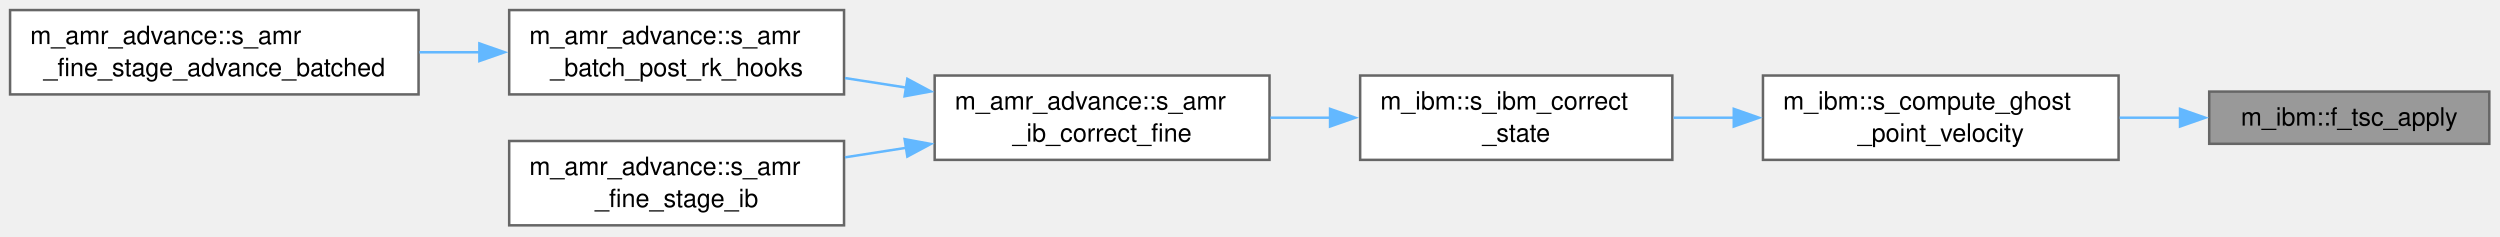
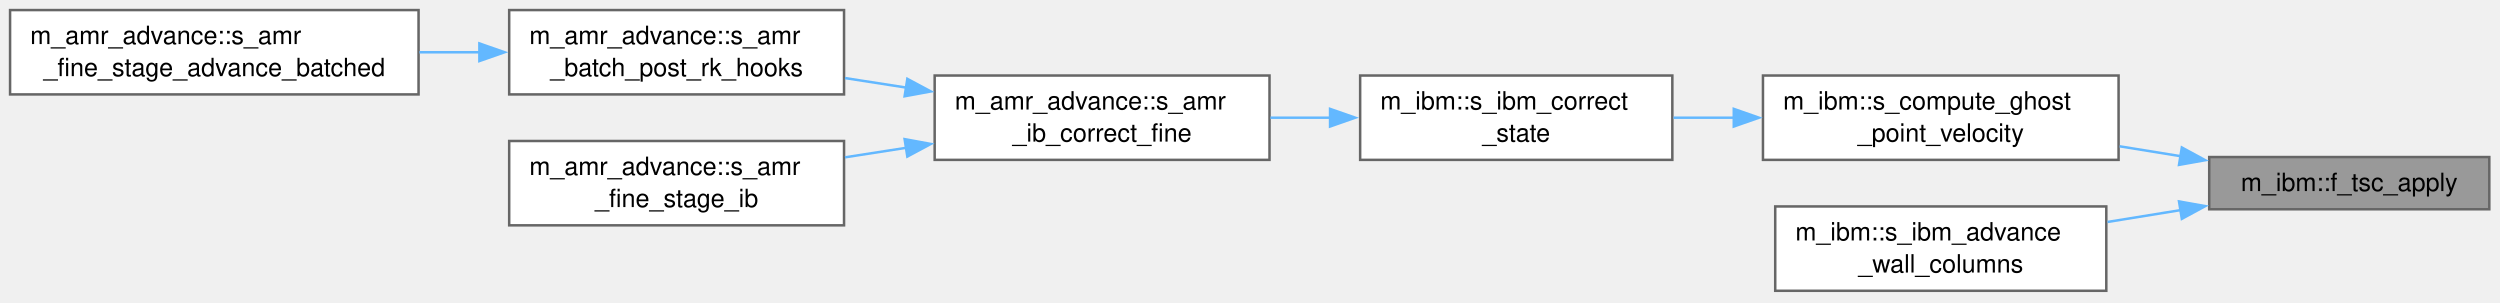
- <svg xmlns="http://www.w3.org/2000/svg" xmlns:xlink="http://www.w3.org/1999/xlink" width="993pt" height="94pt" viewBox="0.00 0.00 993.00 94.00">
-   <g id="graph0" class="graph" transform="scale(1 1) rotate(0) translate(4 89.5)">
+ <svg xmlns="http://www.w3.org/2000/svg" xmlns:xlink="http://www.w3.org/1999/xlink" width="993pt" height="120pt" viewBox="0.00 0.00 993.00 120.00">
+   <g id="graph0" class="graph" transform="scale(1 1) rotate(0) translate(4 115.5)">
    <g id="Node000001" class="node">
      <g id="a_Node000001">
        <a xlink:title="Apply TSC weights from s_tsc_weights to one field.">
          <polygon fill="#999999" stroke="#666666" points="984.75,-53.12 873.5,-53.12 873.5,-32.38 984.75,-32.38 984.75,-53.12" />
          <text xml:space="preserve" text-anchor="middle" x="929.12" y="-39.62" font-family="Helvetica,sans-Serif" font-size="10.00">m_ibm::f_tsc_apply</text>
        </a>
      </g>
    </g>
    <g id="Node000002" class="node">
      <g id="a_Node000002">
        <a xlink:href="namespacem__ibm.html#aa77eb432f1eabe6b9682f4df0f53dea1" target="_top" xlink:title=" ">
-           <polygon fill="white" stroke="#666666" points="837.5,-59.5 696.25,-59.5 696.25,-26 837.5,-26 837.5,-59.5" />
-           <text xml:space="preserve" text-anchor="start" x="704.25" y="-46" font-family="Helvetica,sans-Serif" font-size="10.00">m_ibm::s_compute_ghost</text>
-           <text xml:space="preserve" text-anchor="middle" x="766.88" y="-33.25" font-family="Helvetica,sans-Serif" font-size="10.00">_point_velocity</text>
+           <polygon fill="white" stroke="#666666" points="837.5,-85.5 696.25,-85.5 696.25,-52 837.5,-52 837.5,-85.5" />
+           <text xml:space="preserve" text-anchor="start" x="704.25" y="-72" font-family="Helvetica,sans-Serif" font-size="10.00">m_ibm::s_compute_ghost</text>
+           <text xml:space="preserve" text-anchor="middle" x="766.88" y="-59.25" font-family="Helvetica,sans-Serif" font-size="10.00">_point_velocity</text>
        </a>
      </g>
    </g>
    <g id="edge1_Node000001_Node000002" class="edge">
      <g id="a_edge1_Node000001_Node000002">
        <a xlink:title=" ">
-           <path fill="none" stroke="#63b8ff" d="M861.97,-42.75C854.03,-42.75 845.9,-42.75 837.91,-42.75" />
-           <polygon fill="#63b8ff" stroke="#63b8ff" points="861.91,-46.25 871.91,-42.75 861.91,-39.25 861.91,-46.25" />
+           <path fill="none" stroke="#63b8ff" d="M862.24,-53.44C854.22,-54.74 846,-56.08 837.91,-57.39" />
+           <polygon fill="#63b8ff" stroke="#63b8ff" points="862.62,-56.92 871.93,-51.87 861.5,-50.01 862.62,-56.92" />
+         </a>
+       </g>
+     </g>
+     <g id="Node000008" class="node">
+       <g id="a_Node000008">
+         <a xlink:href="namespacem__ibm.html#a26be4aa12faf93a7c2369cb661c6069b" target="_top" xlink:title="Advance every wall column over dt from the state of the step's first RHS, and set the columns' guard ...">
+           <polygon fill="white" stroke="#666666" points="832.62,-33.5 701.12,-33.5 701.12,0 832.62,0 832.62,-33.5" />
+           <text xml:space="preserve" text-anchor="start" x="709.12" y="-20" font-family="Helvetica,sans-Serif" font-size="10.00">m_ibm::s_ibm_advance</text>
+           <text xml:space="preserve" text-anchor="middle" x="766.88" y="-7.25" font-family="Helvetica,sans-Serif" font-size="10.00">_wall_columns</text>
+         </a>
+       </g>
+     </g>
+     <g id="edge7_Node000001_Node000008" class="edge">
+       <g id="a_edge7_Node000001_Node000008">
+         <a xlink:title=" ">
+           <path fill="none" stroke="#63b8ff" d="M862.28,-32.07C852.65,-30.5 842.74,-28.9 833.12,-27.34" />
+           <polygon fill="#63b8ff" stroke="#63b8ff" points="861.5,-35.49 871.93,-33.63 862.62,-28.58 861.5,-35.49" />
        </a>
      </g>
    </g>
    <g id="Node000003" class="node">
      <g id="a_Node000003">
        <a xlink:href="namespacem__ibm.html#aa4ef5b9d0c8e2fa068363dd319125da5" target="_top" xlink:title="Update the conservative variables at the ghost points.">
-           <polygon fill="white" stroke="#666666" points="660.25,-59.5 536.25,-59.5 536.25,-26 660.25,-26 660.25,-59.5" />
-           <text xml:space="preserve" text-anchor="start" x="544.25" y="-46" font-family="Helvetica,sans-Serif" font-size="10.00">m_ibm::s_ibm_correct</text>
-           <text xml:space="preserve" text-anchor="middle" x="598.25" y="-33.25" font-family="Helvetica,sans-Serif" font-size="10.00">_state</text>
+           <polygon fill="white" stroke="#666666" points="660.25,-85.5 536.25,-85.5 536.25,-52 660.25,-52 660.25,-85.5" />
+           <text xml:space="preserve" text-anchor="start" x="544.25" y="-72" font-family="Helvetica,sans-Serif" font-size="10.00">m_ibm::s_ibm_correct</text>
+           <text xml:space="preserve" text-anchor="middle" x="598.25" y="-59.25" font-family="Helvetica,sans-Serif" font-size="10.00">_state</text>
        </a>
      </g>
    </g>
    <g id="edge2_Node000002_Node000003" class="edge">
      <g id="a_edge2_Node000002_Node000003">
        <a xlink:title=" ">
-           <path fill="none" stroke="#63b8ff" d="M684.78,-42.75C676.69,-42.75 668.56,-42.75 660.72,-42.75" />
-           <polygon fill="#63b8ff" stroke="#63b8ff" points="684.66,-46.25 694.66,-42.75 684.66,-39.25 684.66,-46.25" />
+           <path fill="none" stroke="#63b8ff" d="M684.78,-68.75C676.69,-68.75 668.56,-68.75 660.72,-68.75" />
+           <polygon fill="#63b8ff" stroke="#63b8ff" points="684.66,-72.25 694.66,-68.75 684.66,-65.25 684.66,-72.25" />
        </a>
      </g>
    </g>
    <g id="Node000004" class="node">
      <g id="a_Node000004">
        <a xlink:href="namespacem__amr__advance.html#ae905067c266be22ccb03bfdffb7d8cd7" target="_top" xlink:title="Apply the IB state correction on the current fine block after its RK update, mirroring the coarse s_i...">
-           <polygon fill="white" stroke="#666666" points="500.25,-59.5 367.25,-59.5 367.25,-26 500.25,-26 500.25,-59.5" />
-           <text xml:space="preserve" text-anchor="start" x="375.25" y="-46" font-family="Helvetica,sans-Serif" font-size="10.00">m_amr_advance::s_amr</text>
-           <text xml:space="preserve" text-anchor="middle" x="433.75" y="-33.25" font-family="Helvetica,sans-Serif" font-size="10.00">_ib_correct_fine</text>
+           <polygon fill="white" stroke="#666666" points="500.25,-85.5 367.25,-85.5 367.25,-52 500.25,-52 500.25,-85.5" />
+           <text xml:space="preserve" text-anchor="start" x="375.25" y="-72" font-family="Helvetica,sans-Serif" font-size="10.00">m_amr_advance::s_amr</text>
+           <text xml:space="preserve" text-anchor="middle" x="433.75" y="-59.25" font-family="Helvetica,sans-Serif" font-size="10.00">_ib_correct_fine</text>
        </a>
      </g>
    </g>
    <g id="edge3_Node000003_Node000004" class="edge">
      <g id="a_edge3_Node000003_Node000004">
        <a xlink:title=" ">
-           <path fill="none" stroke="#63b8ff" d="M524.34,-42.75C516.44,-42.75 508.43,-42.75 500.61,-42.75" />
-           <polygon fill="#63b8ff" stroke="#63b8ff" points="524.3,-46.25 534.3,-42.75 524.3,-39.25 524.3,-46.25" />
+           <path fill="none" stroke="#63b8ff" d="M524.34,-68.75C516.44,-68.75 508.43,-68.75 500.61,-68.75" />
+           <polygon fill="#63b8ff" stroke="#63b8ff" points="524.3,-72.25 534.3,-68.75 524.3,-65.25 524.3,-72.25" />
        </a>
      </g>
    </g>
    <g id="Node000005" class="node">
      <g id="a_Node000005">
        <a xlink:href="namespacem__amr__advance.html#ae1ce691ffa563a17985fb8d1cda2e662" target="_top" xlink:title="Per-member post-RK hooks of the coarse stage (q_cons_ts(1), m_time_steppers).">
-           <polygon fill="white" stroke="#666666" points="331.25,-85.5 198.25,-85.5 198.25,-52 331.25,-52 331.25,-85.5" />
-           <text xml:space="preserve" text-anchor="start" x="206.25" y="-72" font-family="Helvetica,sans-Serif" font-size="10.00">m_amr_advance::s_amr</text>
-           <text xml:space="preserve" text-anchor="middle" x="264.75" y="-59.25" font-family="Helvetica,sans-Serif" font-size="10.00">_batch_post_rk_hooks</text>
+           <polygon fill="white" stroke="#666666" points="331.25,-111.5 198.25,-111.5 198.25,-78 331.25,-78 331.25,-111.5" />
+           <text xml:space="preserve" text-anchor="start" x="206.25" y="-98" font-family="Helvetica,sans-Serif" font-size="10.00">m_amr_advance::s_amr</text>
+           <text xml:space="preserve" text-anchor="middle" x="264.75" y="-85.25" font-family="Helvetica,sans-Serif" font-size="10.00">_batch_post_rk_hooks</text>
        </a>
      </g>
    </g>
    <g id="edge4_Node000004_Node000005" class="edge">
      <g id="a_edge4_Node000004_Node000005">
        <a xlink:title=" ">
-           <path fill="none" stroke="#63b8ff" d="M355.87,-54.72C347.77,-55.98 339.59,-57.25 331.63,-58.49" />
-           <polygon fill="#63b8ff" stroke="#63b8ff" points="356.39,-58.18 365.73,-53.18 355.31,-51.26 356.39,-58.18" />
+           <path fill="none" stroke="#63b8ff" d="M355.87,-80.72C347.77,-81.98 339.59,-83.25 331.63,-84.49" />
+           <polygon fill="#63b8ff" stroke="#63b8ff" points="356.39,-84.18 365.73,-79.18 355.31,-77.26 356.39,-84.18" />
        </a>
      </g>
    </g>
    <g id="Node000007" class="node">
      <g id="a_Node000007">
        <a xlink:href="namespacem__amr__advance.html#a3c4328a834ca1b045a52fbfe63bf783f" target="_top" xlink:title="After the bodies have moved on the stage's complete force: the IB rebuild, the correction and the cla...">
-           <polygon fill="white" stroke="#666666" points="331.25,-33.5 198.25,-33.5 198.25,0 331.25,0 331.25,-33.5" />
-           <text xml:space="preserve" text-anchor="start" x="206.25" y="-20" font-family="Helvetica,sans-Serif" font-size="10.00">m_amr_advance::s_amr</text>
-           <text xml:space="preserve" text-anchor="middle" x="264.75" y="-7.25" font-family="Helvetica,sans-Serif" font-size="10.00">_fine_stage_ib</text>
+           <polygon fill="white" stroke="#666666" points="331.25,-59.5 198.25,-59.5 198.25,-26 331.25,-26 331.25,-59.5" />
+           <text xml:space="preserve" text-anchor="start" x="206.25" y="-46" font-family="Helvetica,sans-Serif" font-size="10.00">m_amr_advance::s_amr</text>
+           <text xml:space="preserve" text-anchor="middle" x="264.75" y="-33.25" font-family="Helvetica,sans-Serif" font-size="10.00">_fine_stage_ib</text>
        </a>
      </g>
    </g>
    <g id="edge6_Node000004_Node000007" class="edge">
      <g id="a_edge6_Node000004_Node000007">
        <a xlink:title=" ">
-           <path fill="none" stroke="#63b8ff" d="M355.87,-30.78C347.77,-29.52 339.59,-28.25 331.63,-27.01" />
-           <polygon fill="#63b8ff" stroke="#63b8ff" points="355.31,-34.24 365.73,-32.32 356.39,-27.32 355.31,-34.24" />
+           <path fill="none" stroke="#63b8ff" d="M355.87,-56.78C347.77,-55.52 339.59,-54.25 331.63,-53.01" />
+           <polygon fill="#63b8ff" stroke="#63b8ff" points="355.31,-60.24 365.73,-58.32 356.39,-53.32 355.31,-60.24" />
        </a>
      </g>
    </g>
    <g id="Node000006" class="node">
      <g id="a_Node000006">
        <a xlink:href="namespacem__amr__advance.html#ab952cf5e838cd7fde0316bf6ee4d8cdc" target="_top" xlink:title="Batched fine advance: owned fine blocks are advanced in batches of up to amr_bat_lim blocks of the sa...">
-           <polygon fill="white" stroke="#666666" points="162.25,-85.5 0,-85.5 0,-52 162.25,-52 162.25,-85.5" />
-           <text xml:space="preserve" text-anchor="start" x="8" y="-72" font-family="Helvetica,sans-Serif" font-size="10.00">m_amr_advance::s_amr</text>
-           <text xml:space="preserve" text-anchor="middle" x="81.12" y="-59.25" font-family="Helvetica,sans-Serif" font-size="10.00">_fine_stage_advance_batched</text>
+           <polygon fill="white" stroke="#666666" points="162.25,-111.5 0,-111.5 0,-78 162.25,-78 162.25,-111.5" />
+           <text xml:space="preserve" text-anchor="start" x="8" y="-98" font-family="Helvetica,sans-Serif" font-size="10.00">m_amr_advance::s_amr</text>
+           <text xml:space="preserve" text-anchor="middle" x="81.12" y="-85.25" font-family="Helvetica,sans-Serif" font-size="10.00">_fine_stage_advance_batched</text>
        </a>
      </g>
    </g>
    <g id="edge5_Node000005_Node000006" class="edge">
      <g id="a_edge5_Node000005_Node000006">
        <a xlink:title=" ">
-           <path fill="none" stroke="#63b8ff" d="M186.47,-68.75C178.57,-68.75 170.53,-68.75 162.59,-68.75" />
-           <polygon fill="#63b8ff" stroke="#63b8ff" points="186.41,-72.25 196.41,-68.75 186.41,-65.25 186.41,-72.25" />
+           <path fill="none" stroke="#63b8ff" d="M186.47,-94.75C178.57,-94.75 170.53,-94.75 162.59,-94.75" />
+           <polygon fill="#63b8ff" stroke="#63b8ff" points="186.41,-98.25 196.41,-94.75 186.41,-91.25 186.41,-98.25" />
        </a>
      </g>
    </g>
  </g>
</svg>
